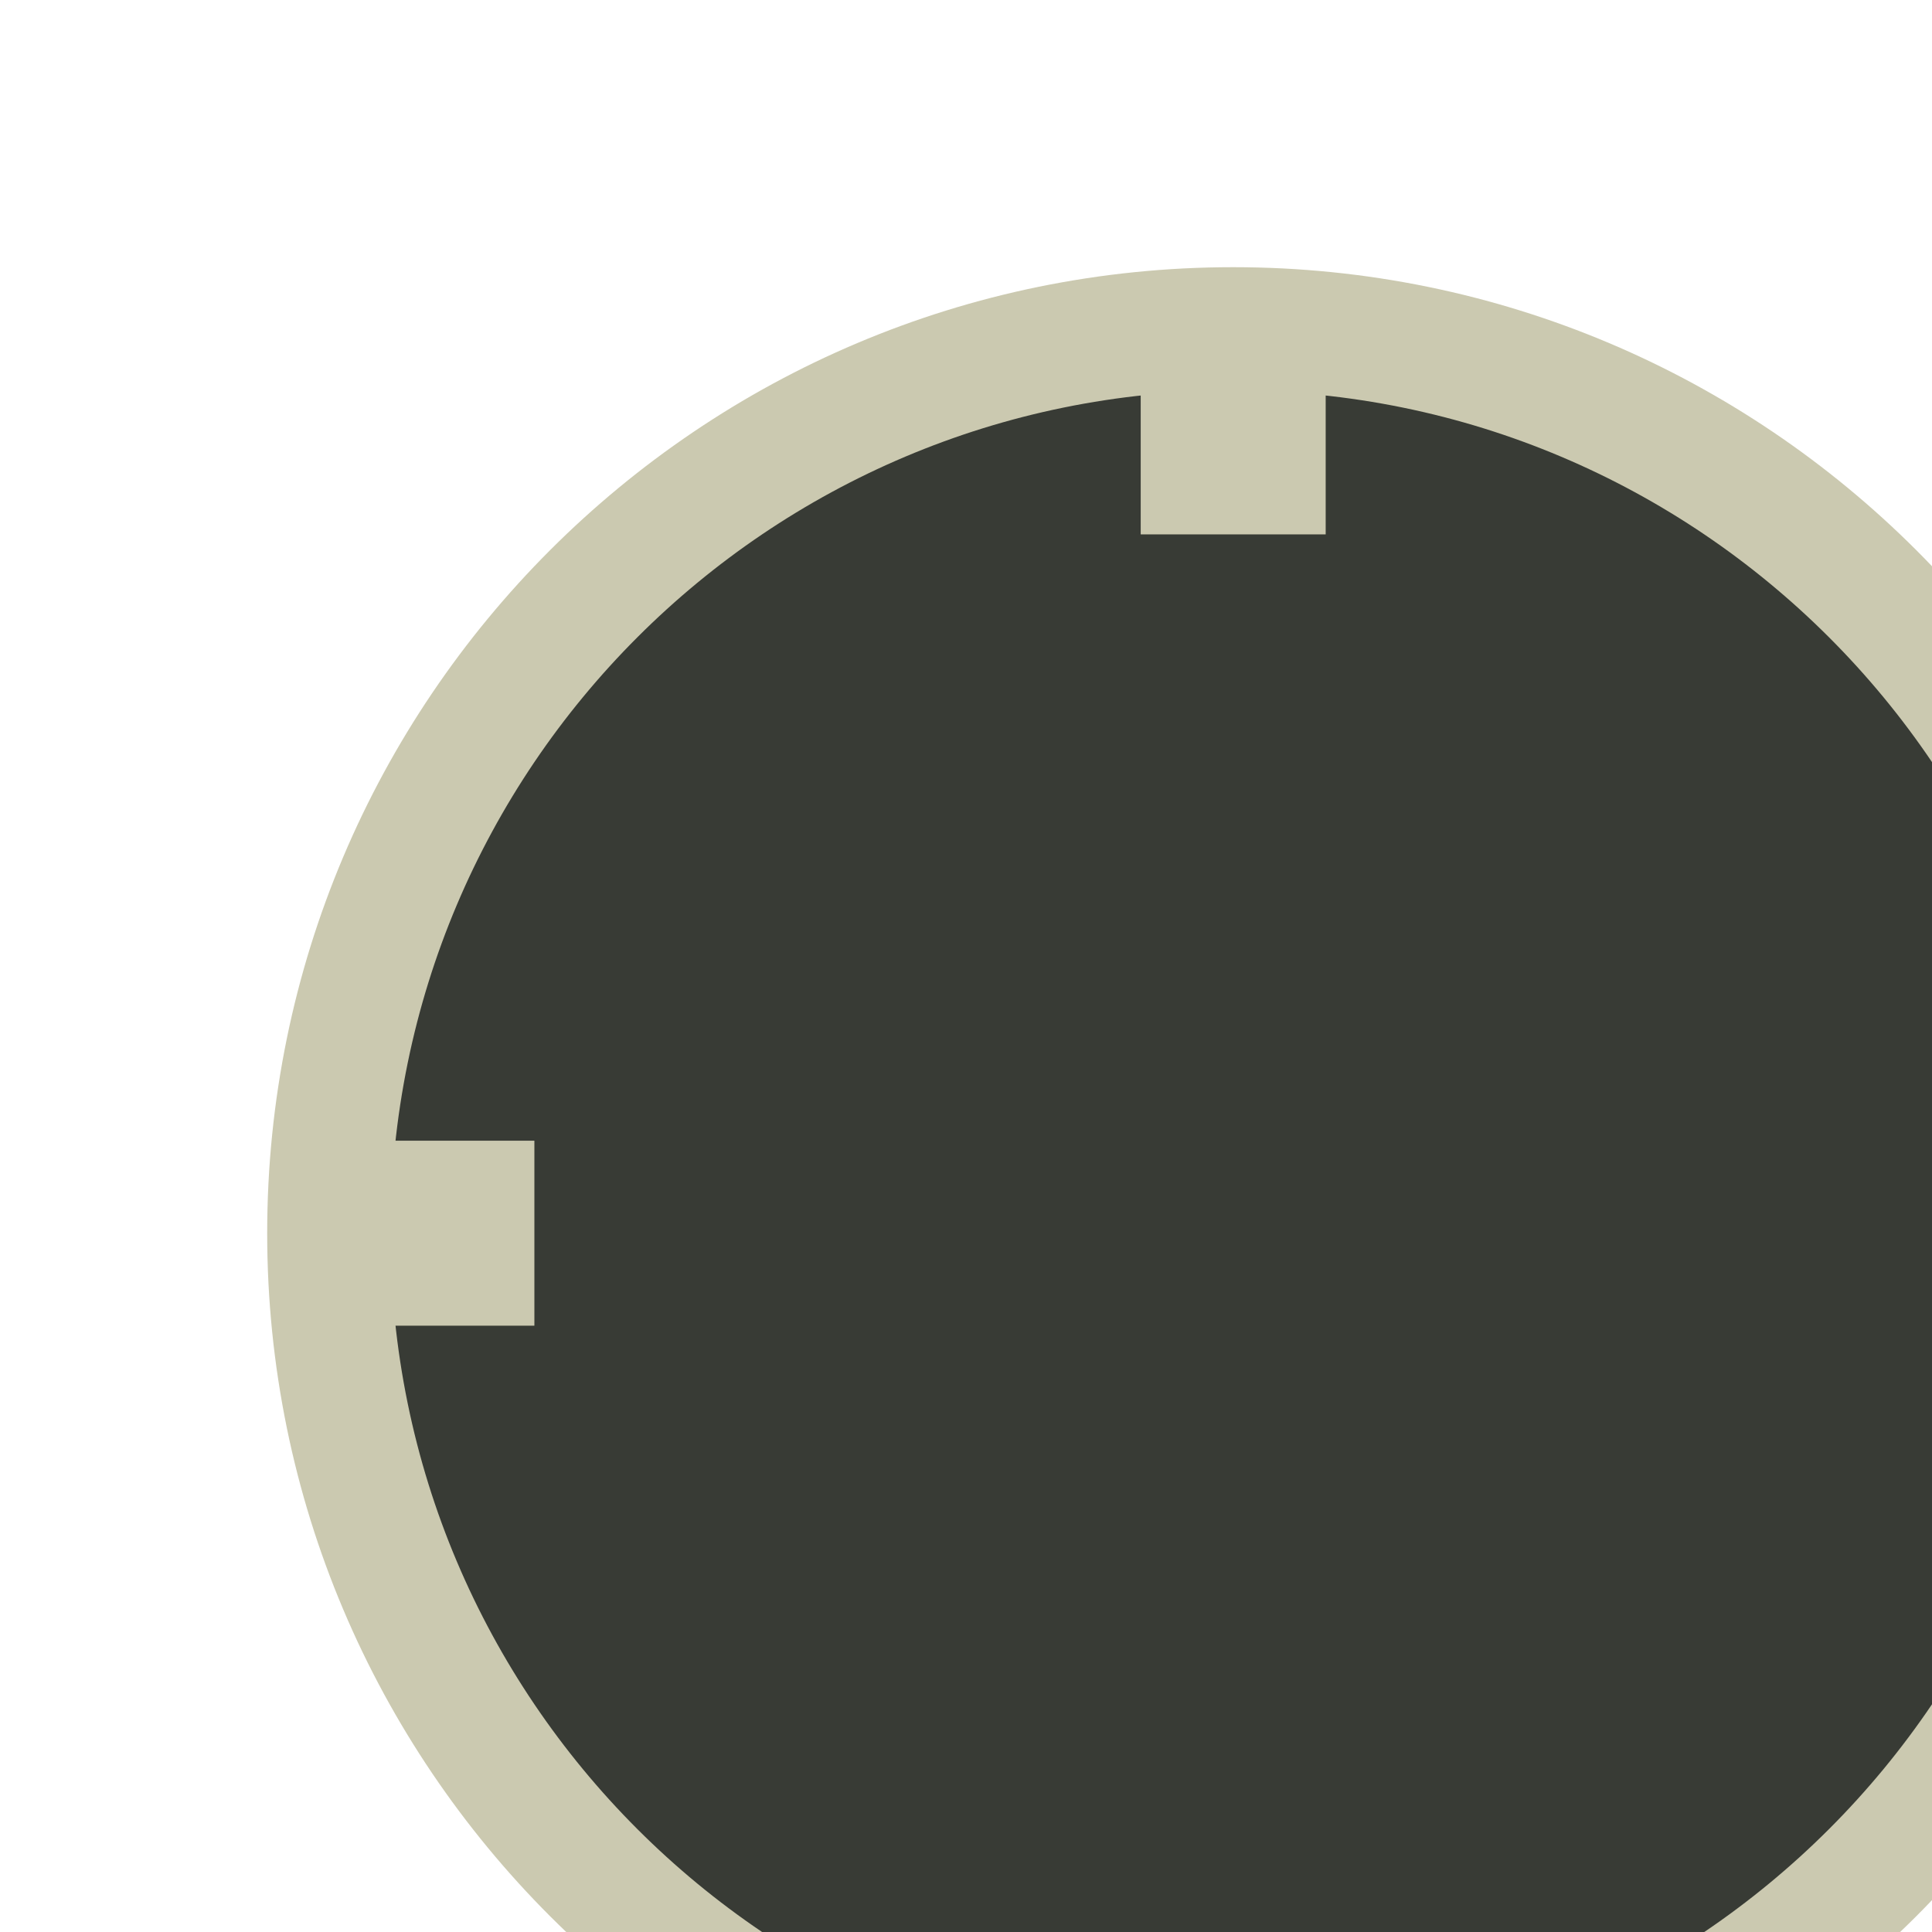
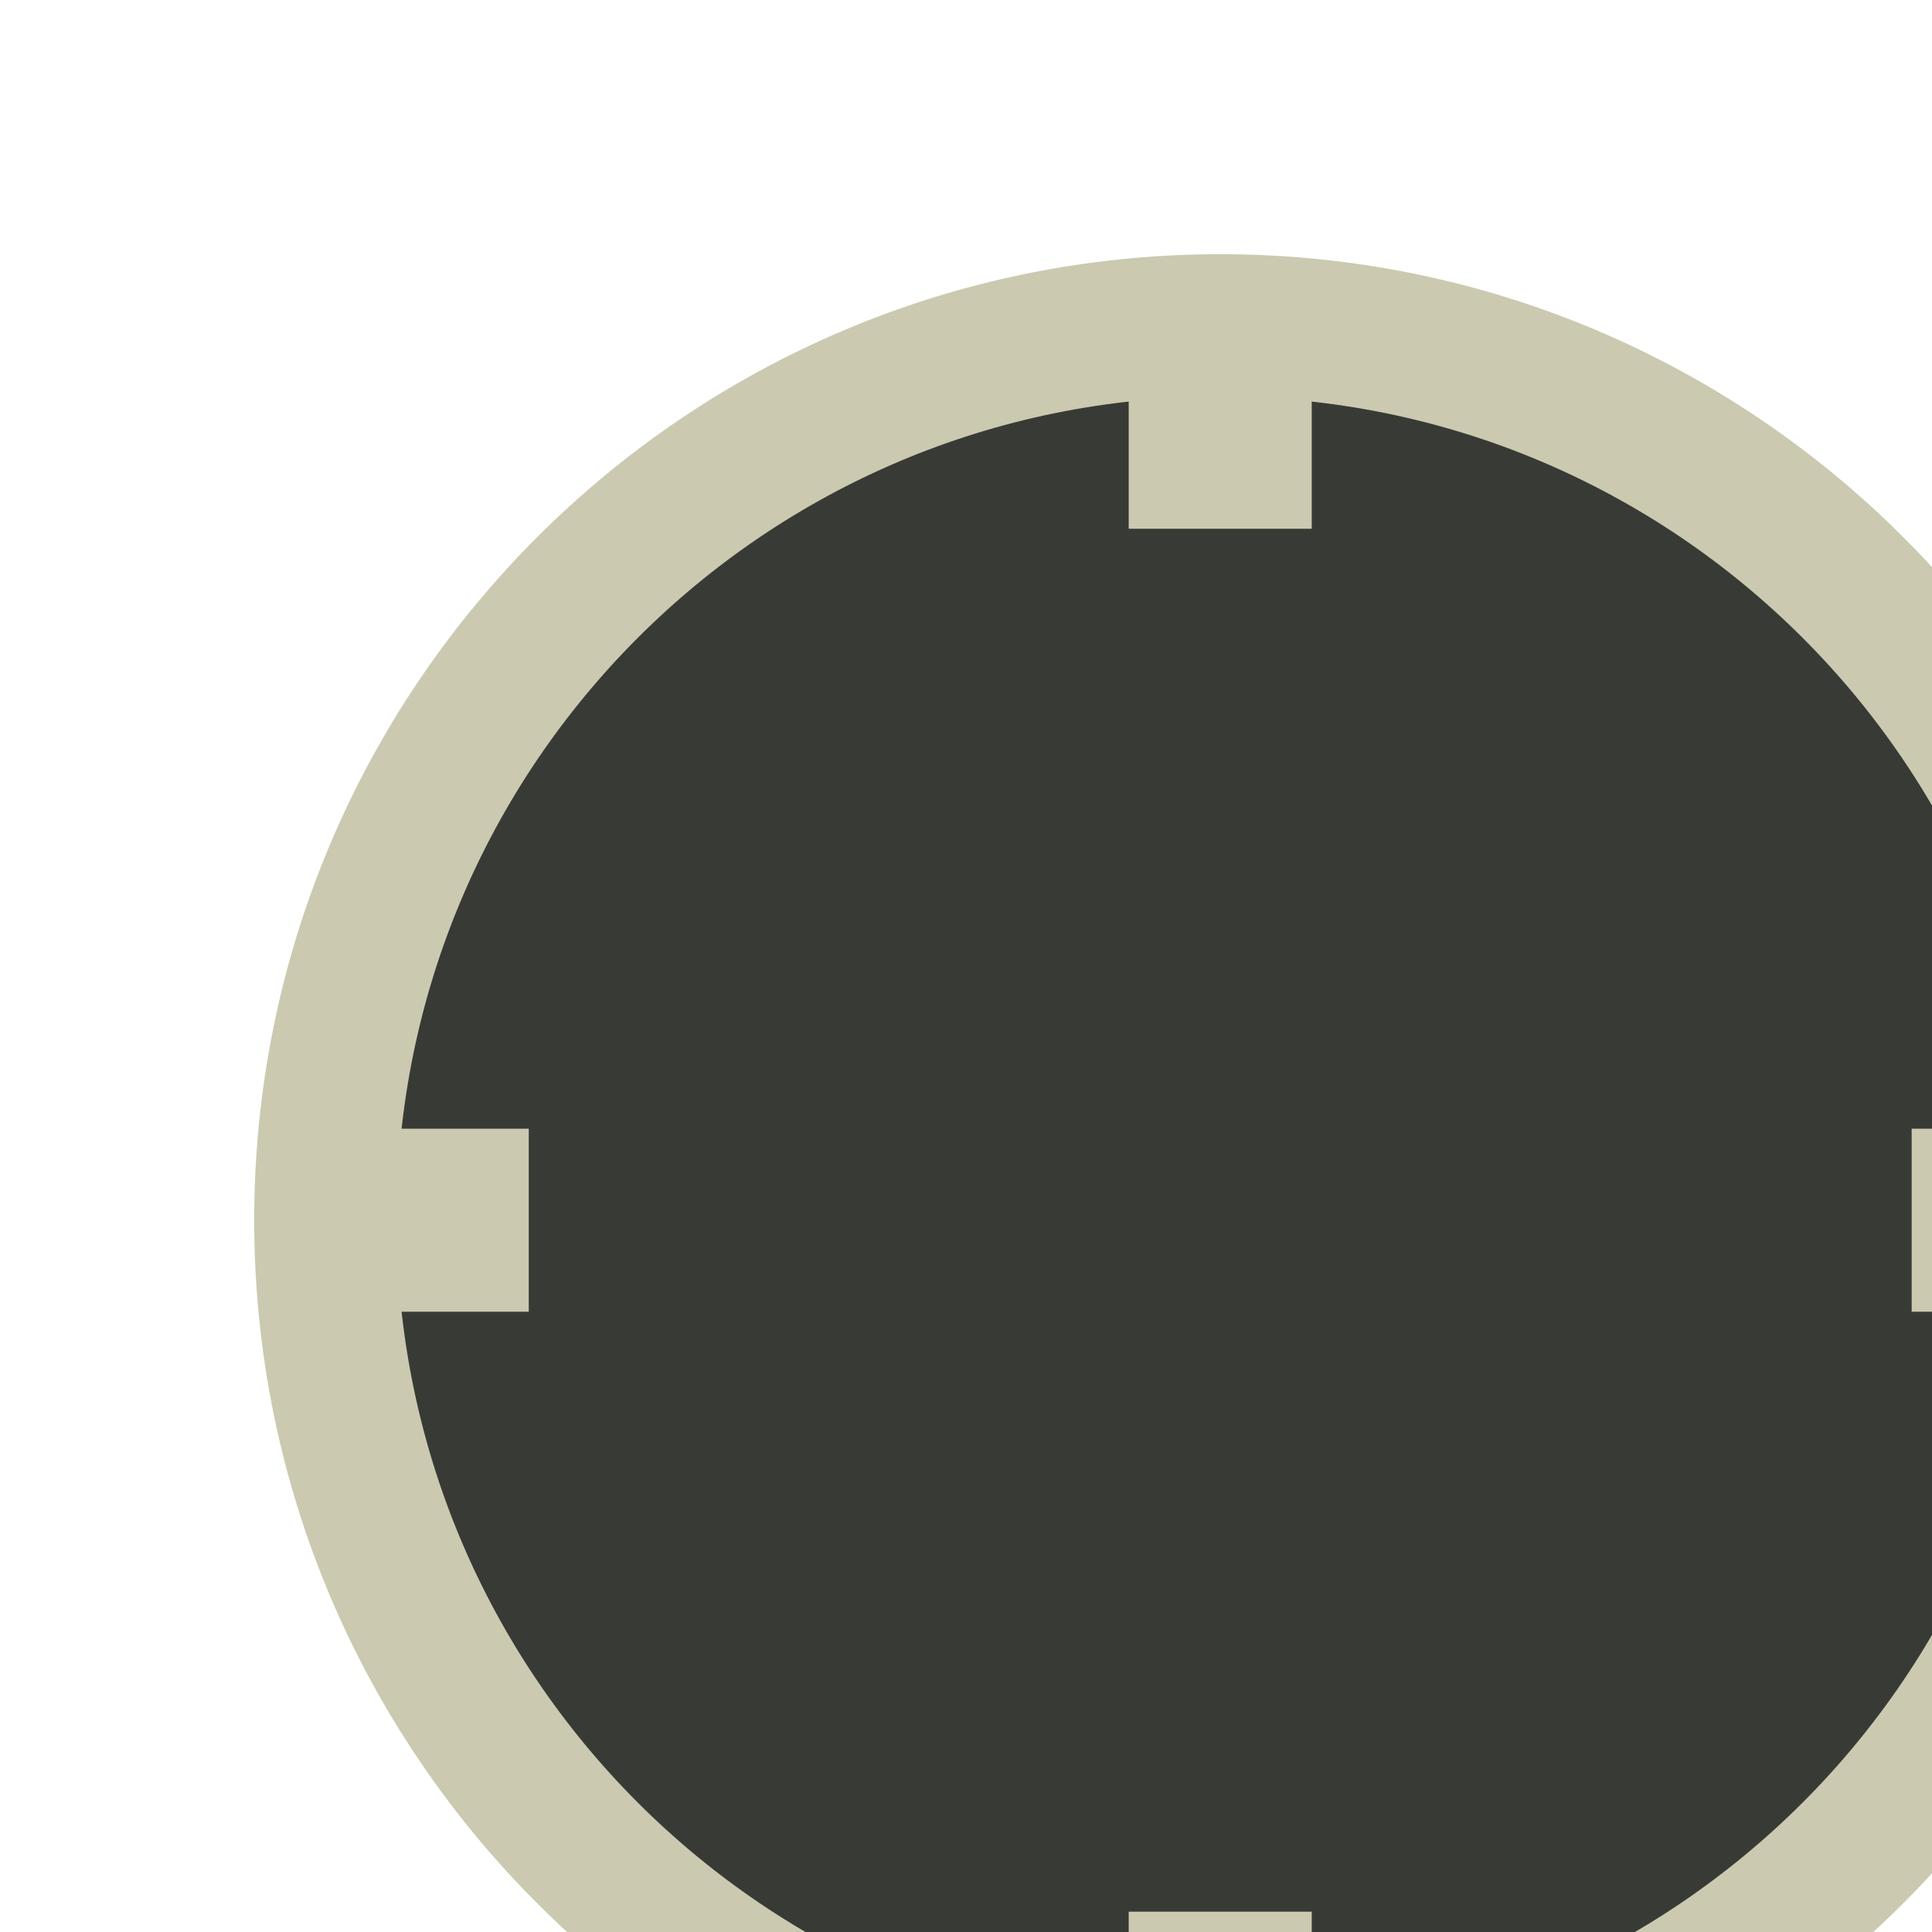
<svg xmlns="http://www.w3.org/2000/svg" xml:space="preserve">
-   <circle cx="60" cy="60" r="44" fill="#383b35" stroke="#cbc9b0" stroke-width="6" />
+   <circle cx="60" cy="60" r="44" fill="#383b35" stroke="#cbc9b0" stroke-width="7" />
  <line x1="16" y1="60" x2="26" y2="60" stroke="#cbc9b0" stroke-width="9" />
  <line x1="104" y1="60" x2="94" y2="60" stroke="#cbc9b0" stroke-width="9" />
  <line x1="60" y1="16" x2="60" y2="26" stroke="#cbc9b0" stroke-width="9" />
  <line x1="60" y1="104" x2="60" y2="94" stroke="#cbc9b0" stroke-width="9" />
</svg>
